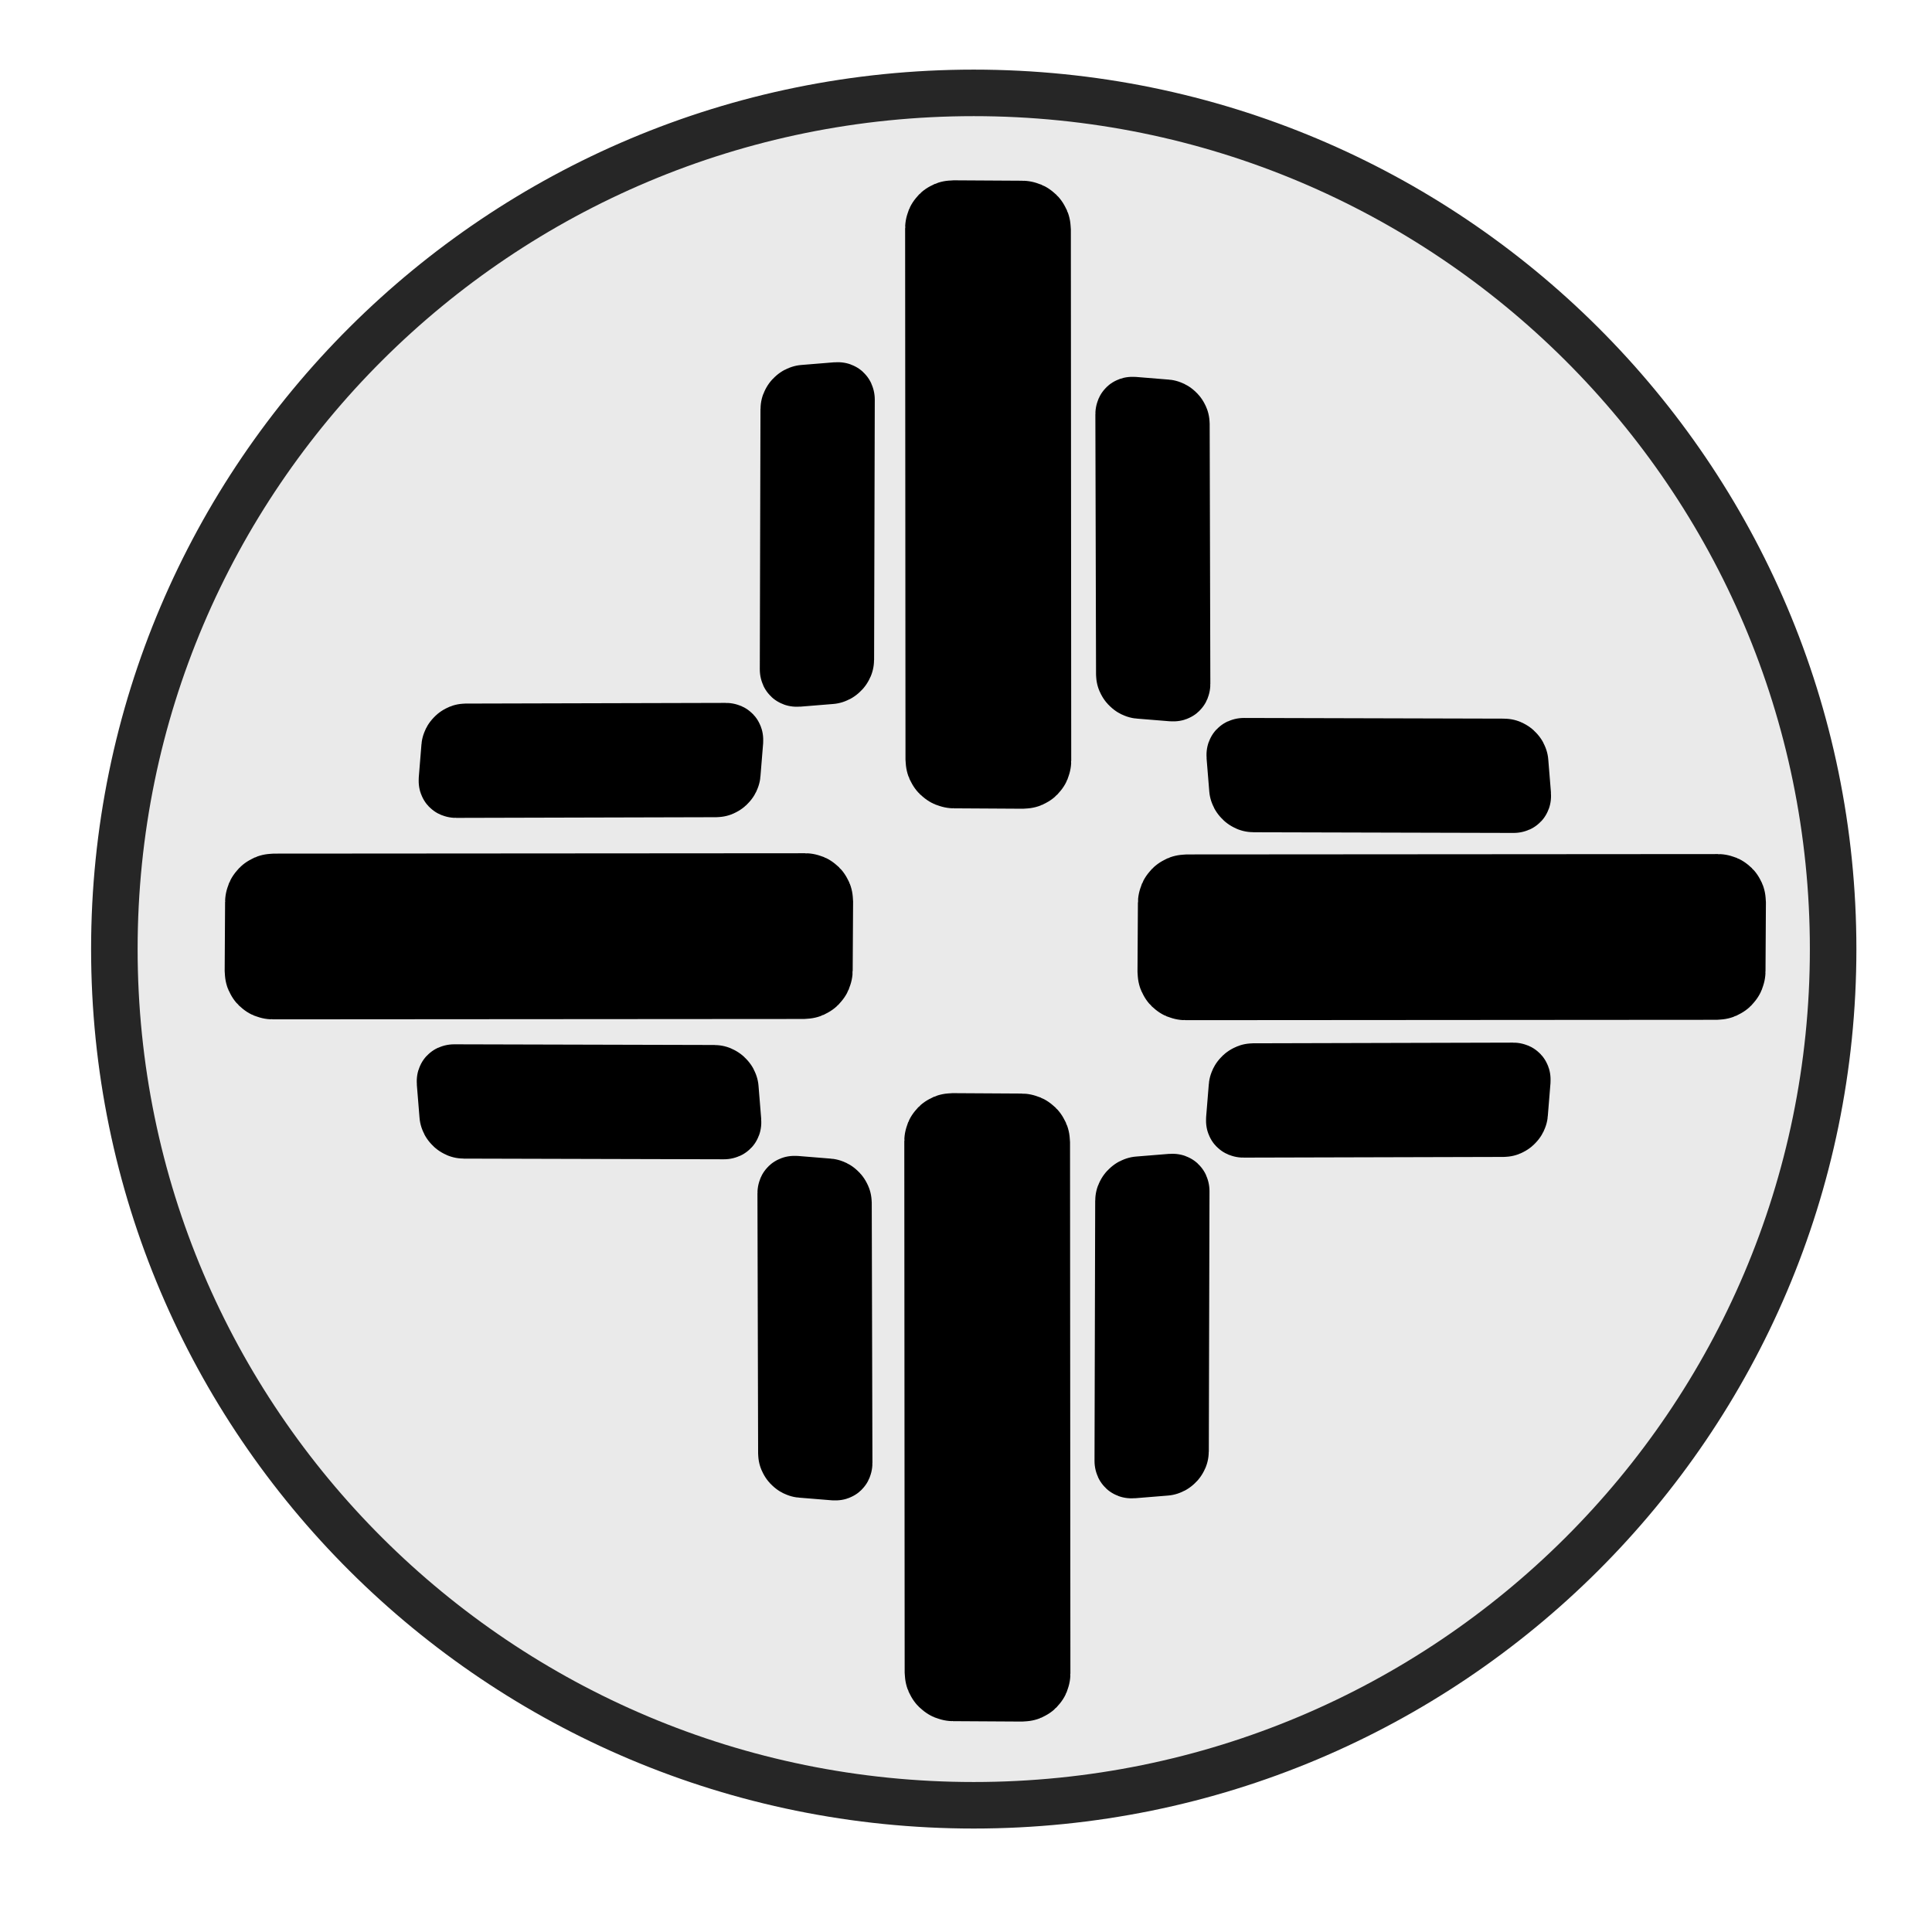
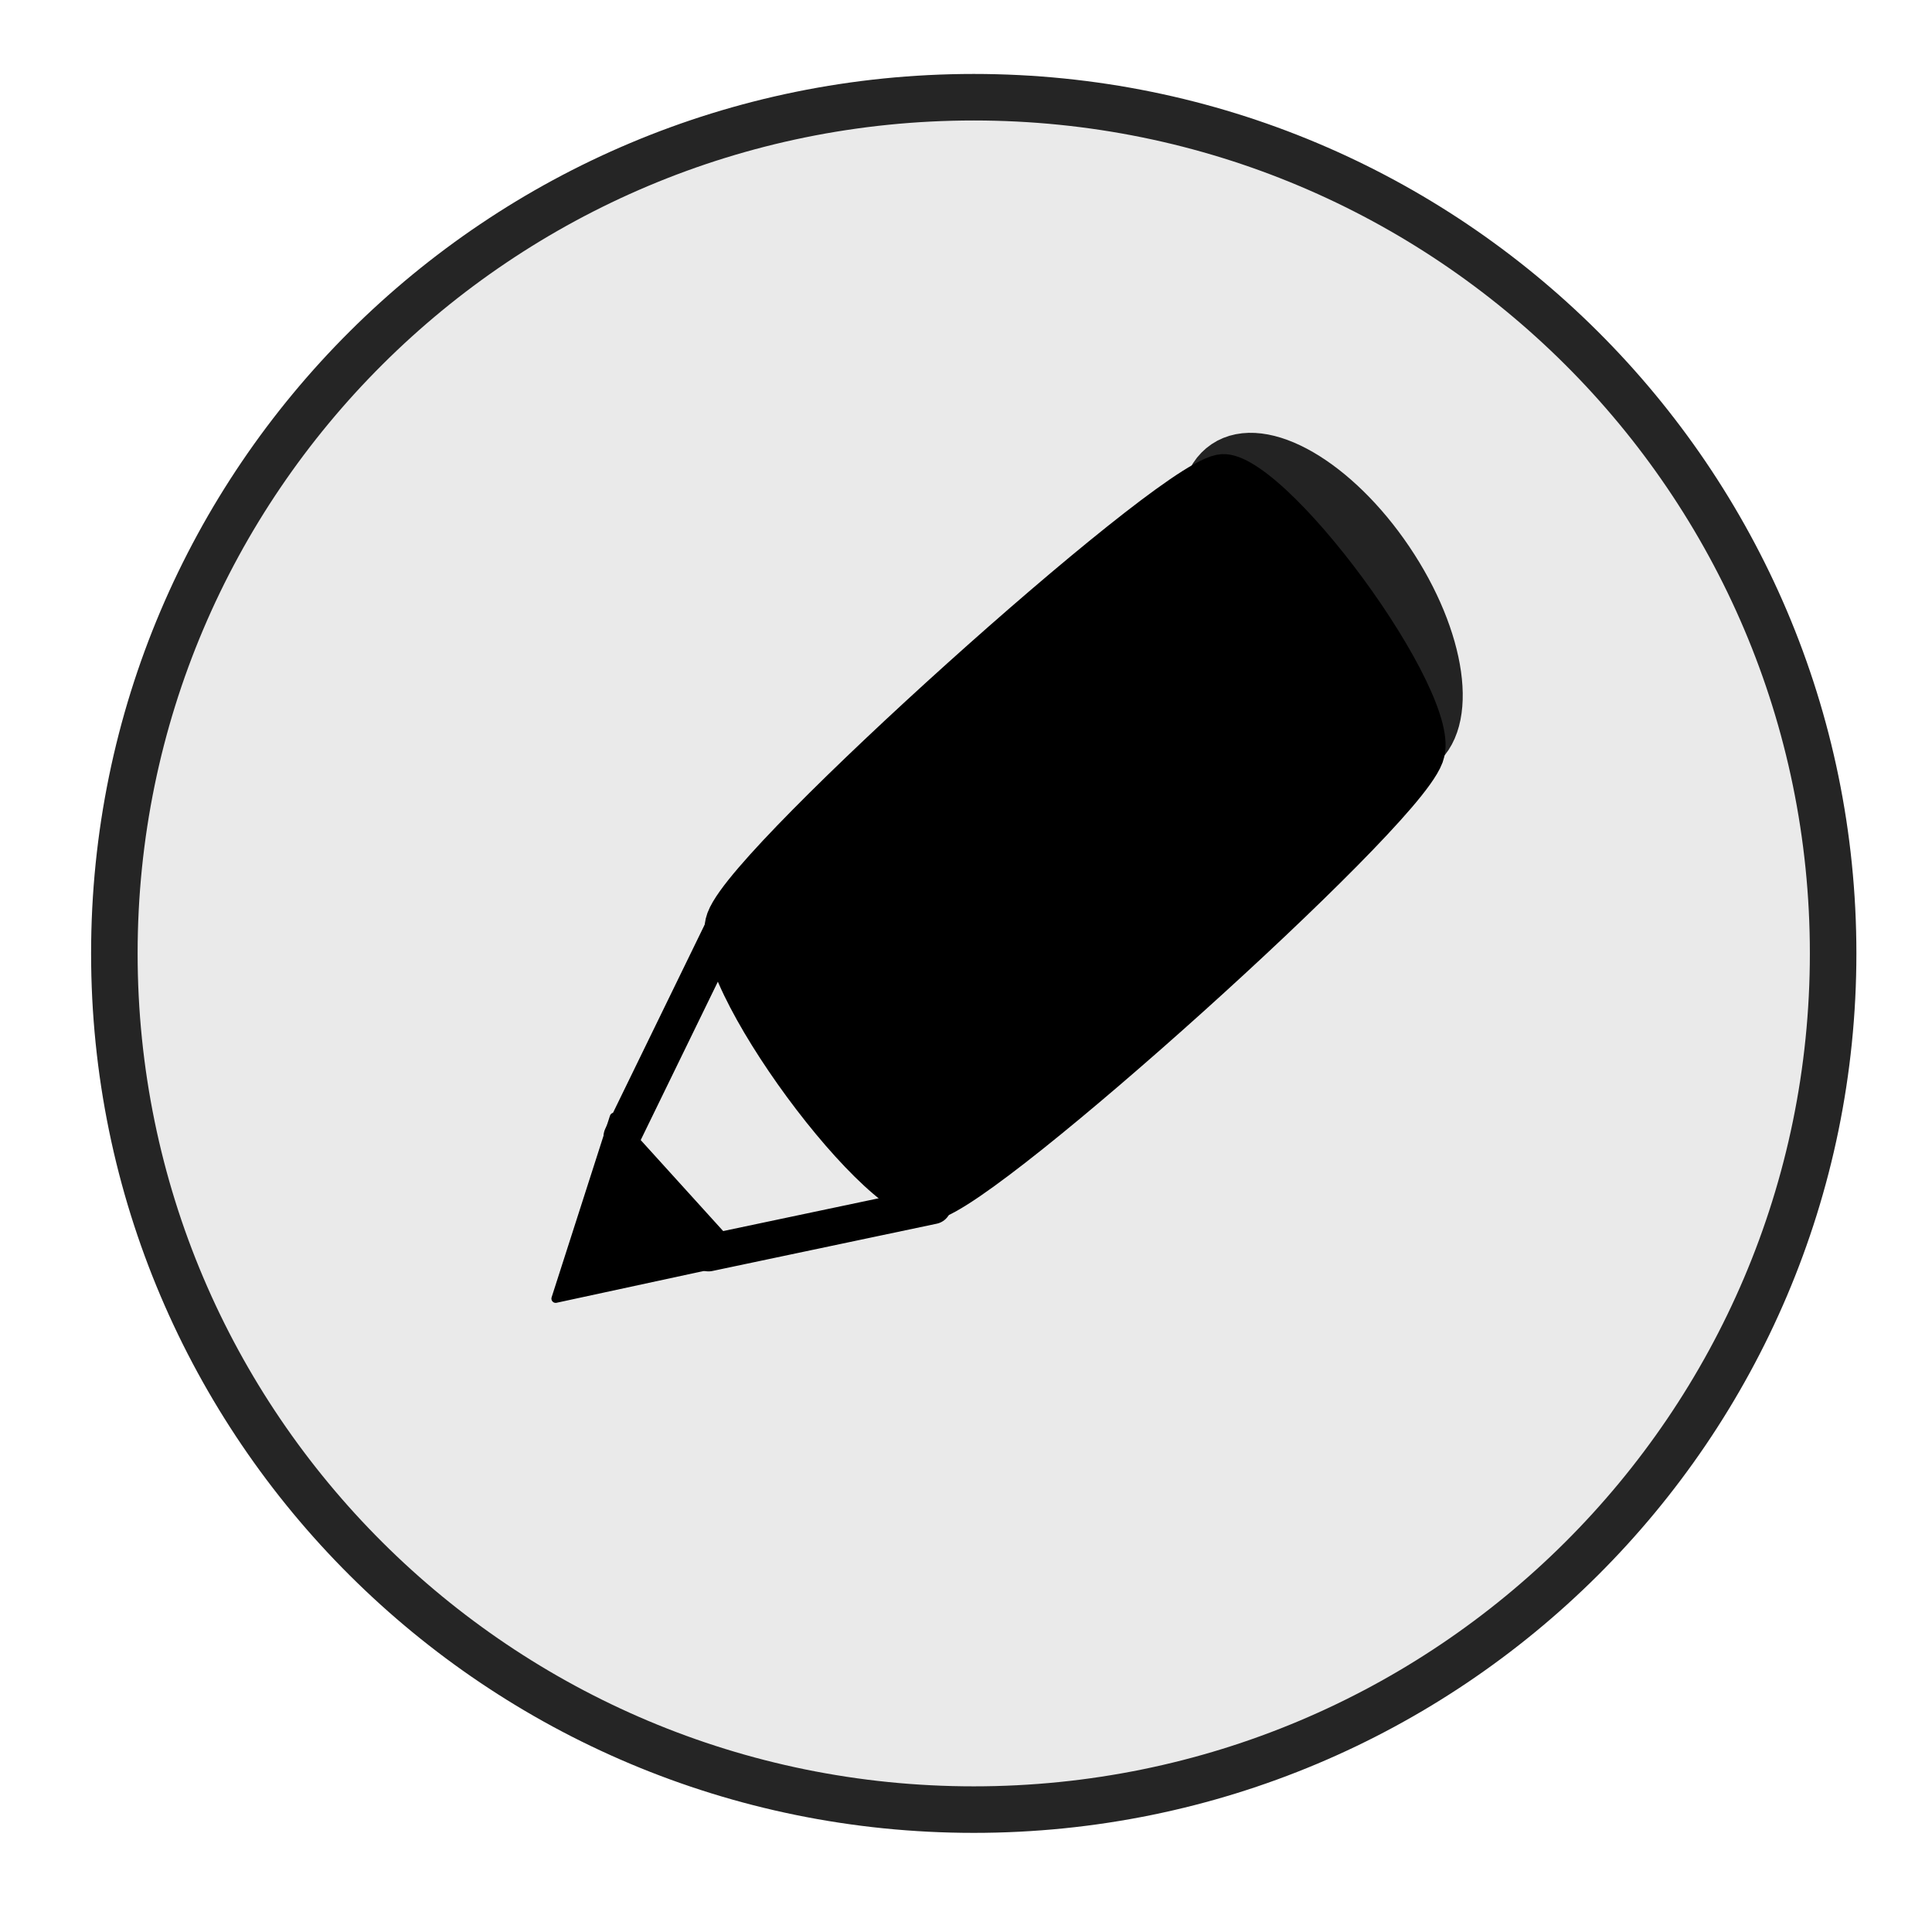
- <svg xmlns="http://www.w3.org/2000/svg" width="120" height="120" version="1.1" viewBox="0 0 120 120">
-   <g transform="matrix(.80987 0 0 .80987 12.988 10.305)" fill-opacity=".989" stroke="currentColor" stroke-linecap="square">
-     <g stroke-width="7.082">
-       <rect transform="matrix(-.0059044 .99998 -1 .00069518 0 0)" x="56.4" y="-116.19" width="5.629" height="41.082" ry=".164" style="paint-order:fill markers stroke" />
-       <rect transform="matrix(-.0059044 .99998 -1 .00069518 0 0)" x="56.288" y="-46.182" width="5.629" height="41.082" ry=".164" style="paint-order:fill markers stroke" />
-       <rect transform="matrix(-.99998 -.0059044 -.00069518 -1 0 0)" x="-62.436" y="-115.4" width="5.629" height="41.082" ry=".164" style="paint-order:fill markers stroke" />
-       <rect transform="matrix(-.99998 -.0059044 -.00069518 -1 0 0)" x="-62.548" y="-45.391" width="5.629" height="41.082" ry=".164" style="paint-order:fill markers stroke" />
+ <svg xmlns="http://www.w3.org/2000/svg" width="120" height="120" version="1.1" viewBox="0 0 120 120" xml:space="preserve">
+   <g transform="matrix(3.0862 0 0 3.0862 24.842 20.186)" display="none" fill="none" stroke="#1c274c" stroke-width="1.5">
+     <path d="m15.287 3.152-0.927 0.927-8.521 8.521h-1e-5c-0.577 0.577-0.866 0.866-1.114 1.184-0.293 0.375-0.544 0.781-0.749 1.211-0.174 0.364-0.303 0.751-0.561 1.526l-1.361 4.083c-0.127 0.381-0.028 0.801 0.256 1.085 0.284 0.284 0.704 0.383 1.085 0.256l0.802-0.267 3.281-1.094h1e-5c0.774-0.258 1.161-0.387 1.526-0.561 0.43-0.205 0.836-0.456 1.211-0.749 0.318-0.248 0.607-0.537 1.184-1.114l8.521-8.521 0.927-0.927c1.536-1.536 1.536-4.026 0-5.561-1.536-1.536-4.026-1.536-5.561 0z" />
+     <path d="m14.36 4.078s0.116 1.97 1.854 3.708 3.708 1.854 3.708 1.854m-15.723 12.038-1.876-1.876" opacity=".5" />
+   </g>
+   <g stroke-linecap="round" stroke-linejoin="round">
+     <ellipse cx="60.481" cy="59.218" rx="53.378" ry="53.18" fill-opacity=".099" opacity=".854" stroke="currentColor" stroke-width="2.89" />
+     <g stroke="currentColor">
+       <path transform="matrix(.18738 .032737 -.032737 .18738 32.779 64.063)" d="m23.999 84.377 8.564-61.703 49.155 38.268z" stroke-width="2.779" />
+       <path transform="matrix(.43357 .44112 -.79833 .78466 94.362 -13.574)" d="m24.951 75.234c-2.578-3.022-0.165-33.42 2.857-35.998 3.022-2.578 33.42-0.165 35.998 2.857 2.578 3.022 0.165 33.42-2.857 35.998s-33.42 0.165-35.998-2.857z" stroke-width="2.779" />
+       <path d="m44.869 57.785-6.238 12.805" stroke-width="2.288" />
+       <path d="m44.009 77.824 13.937-2.937" stroke-width="2.288" />
    </g>
-     <rect transform="matrix(.081129 -.9967 1 -.002595 0 0)" x="-47.183" y="22.945" width="2.707" height="20.116" ry=".08" stroke-width="6.088" style="paint-order:fill markers stroke" />
-     <rect transform="matrix(-.9967 .081129 -.002595 1 0 0)" x="-48.235" y="22.012" width="2.707" height="20.116" ry=".08" stroke-width="6.088" style="paint-order:fill markers stroke" />
  </g>
-   <g transform="matrix(0 -.80987 .80987 0 13.693 106.21)" fill-opacity=".989" stroke="currentColor" stroke-linecap="square" stroke-width="6.088">
-     <rect transform="matrix(.081129 -.9967 1 -.002595 0 0)" x="-47.183" y="22.945" width="2.707" height="20.116" ry=".08" style="paint-order:fill markers stroke" />
-     <rect transform="matrix(-.9967 .081129 -.002595 1 0 0)" x="-48.235" y="22.012" width="2.707" height="20.116" ry=".08" style="paint-order:fill markers stroke" />
-   </g>
-   <g transform="matrix(.80987 0 0 .80987 12.988 10.305)" fill-opacity=".989" stroke="currentColor" stroke-linecap="square" stroke-width="6.088">
-     <rect transform="matrix(-.081129 .9967 -1 .002595 0 0)" x="70.78" y="-105.58" width="2.707" height="20.116" ry=".08" style="paint-order:fill markers stroke" />
-     <rect transform="matrix(.9967 -.081129 .002595 -1 0 0)" x="71.447" y="-104.94" width="2.707" height="20.116" ry=".08" style="paint-order:fill markers stroke" />
-   </g>
-   <g transform="matrix(0 .80987 -.80987 0 108.53 10.389)" fill-opacity=".989" stroke="currentColor" stroke-linecap="square" stroke-width="6.088">
-     <rect transform="matrix(.081129 -.9967 1 -.002595 0 0)" x="-47.183" y="22.945" width="2.707" height="20.116" ry=".08" style="paint-order:fill markers stroke" />
-     <rect transform="matrix(-.9967 .081129 -.002595 1 0 0)" x="-48.235" y="22.012" width="2.707" height="20.116" ry=".08" style="paint-order:fill markers stroke" />
-   </g>
-   <ellipse cx="60.481" cy="58.949" rx="53.378" ry="53.18" fill-opacity=".099" opacity=".85" stroke="currentColor" stroke-linecap="round" stroke-linejoin="round" stroke-width="2.89" />
+   <ellipse transform="rotate(-33.998)" cx="46.958" cy="77.102" rx="5.238" ry="10.761" opacity=".85" stroke="currentColor" stroke-linecap="round" stroke-linejoin="round" stroke-width="2.779" />
</svg>
